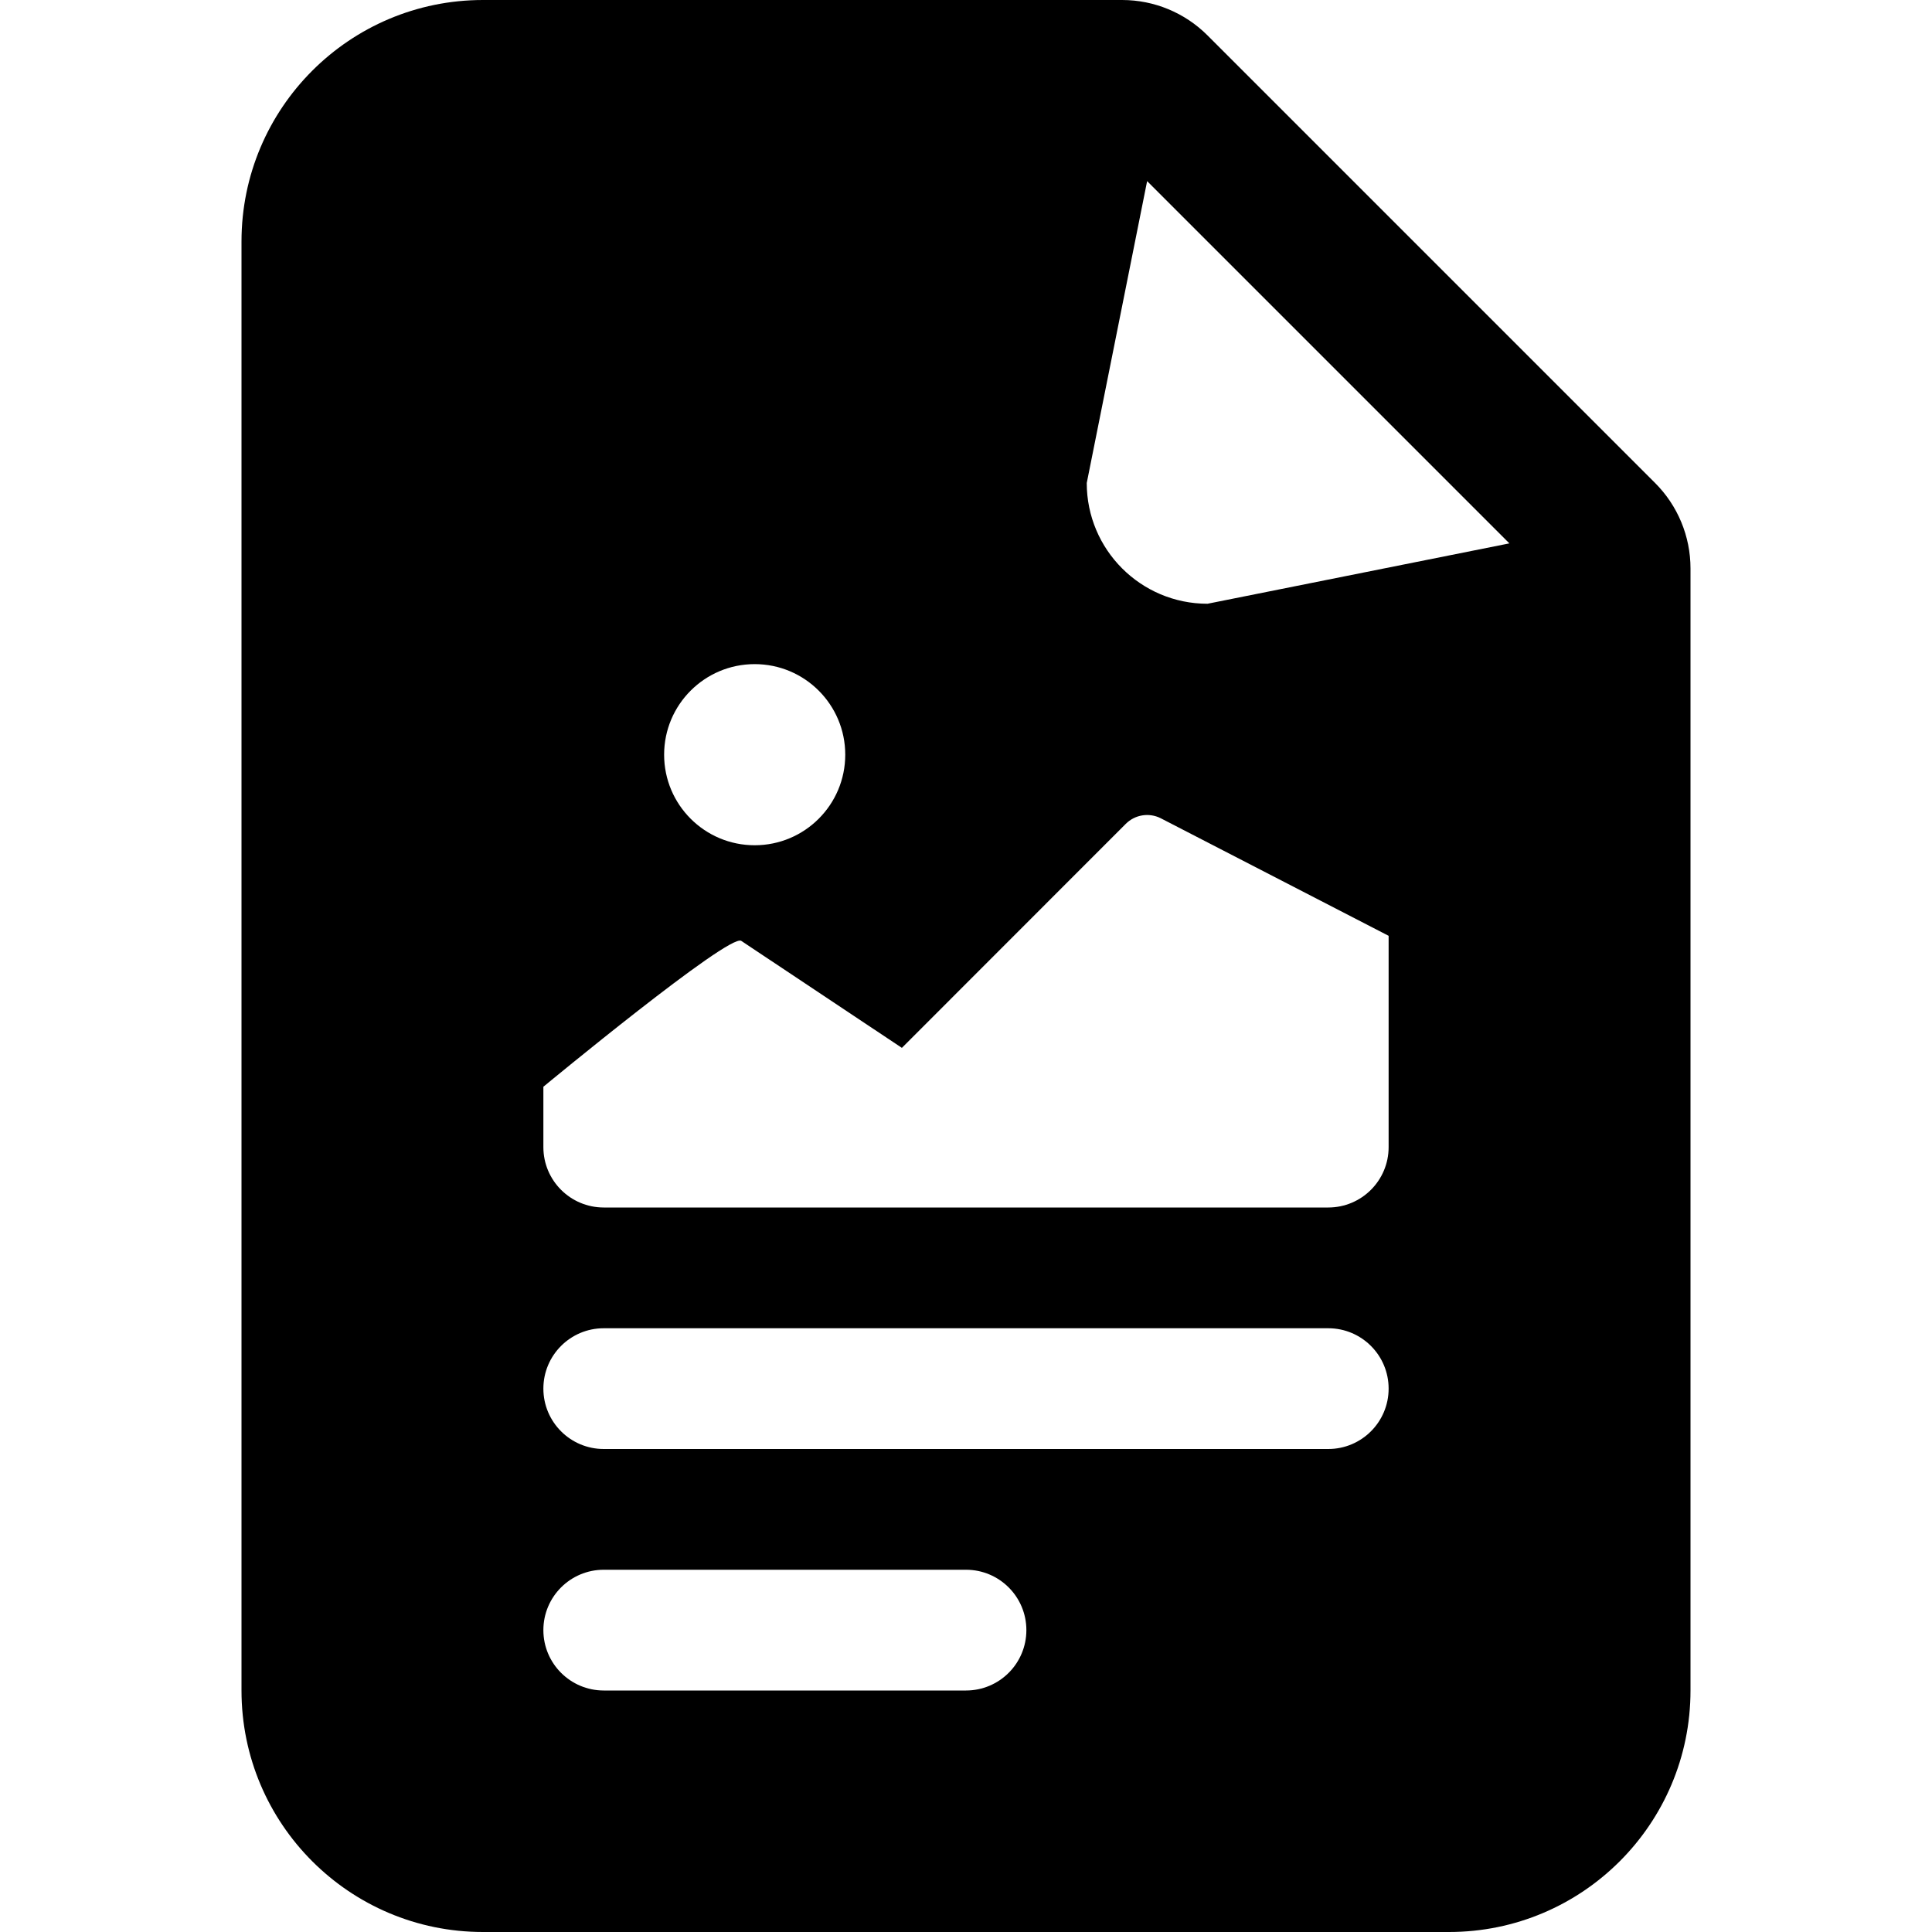
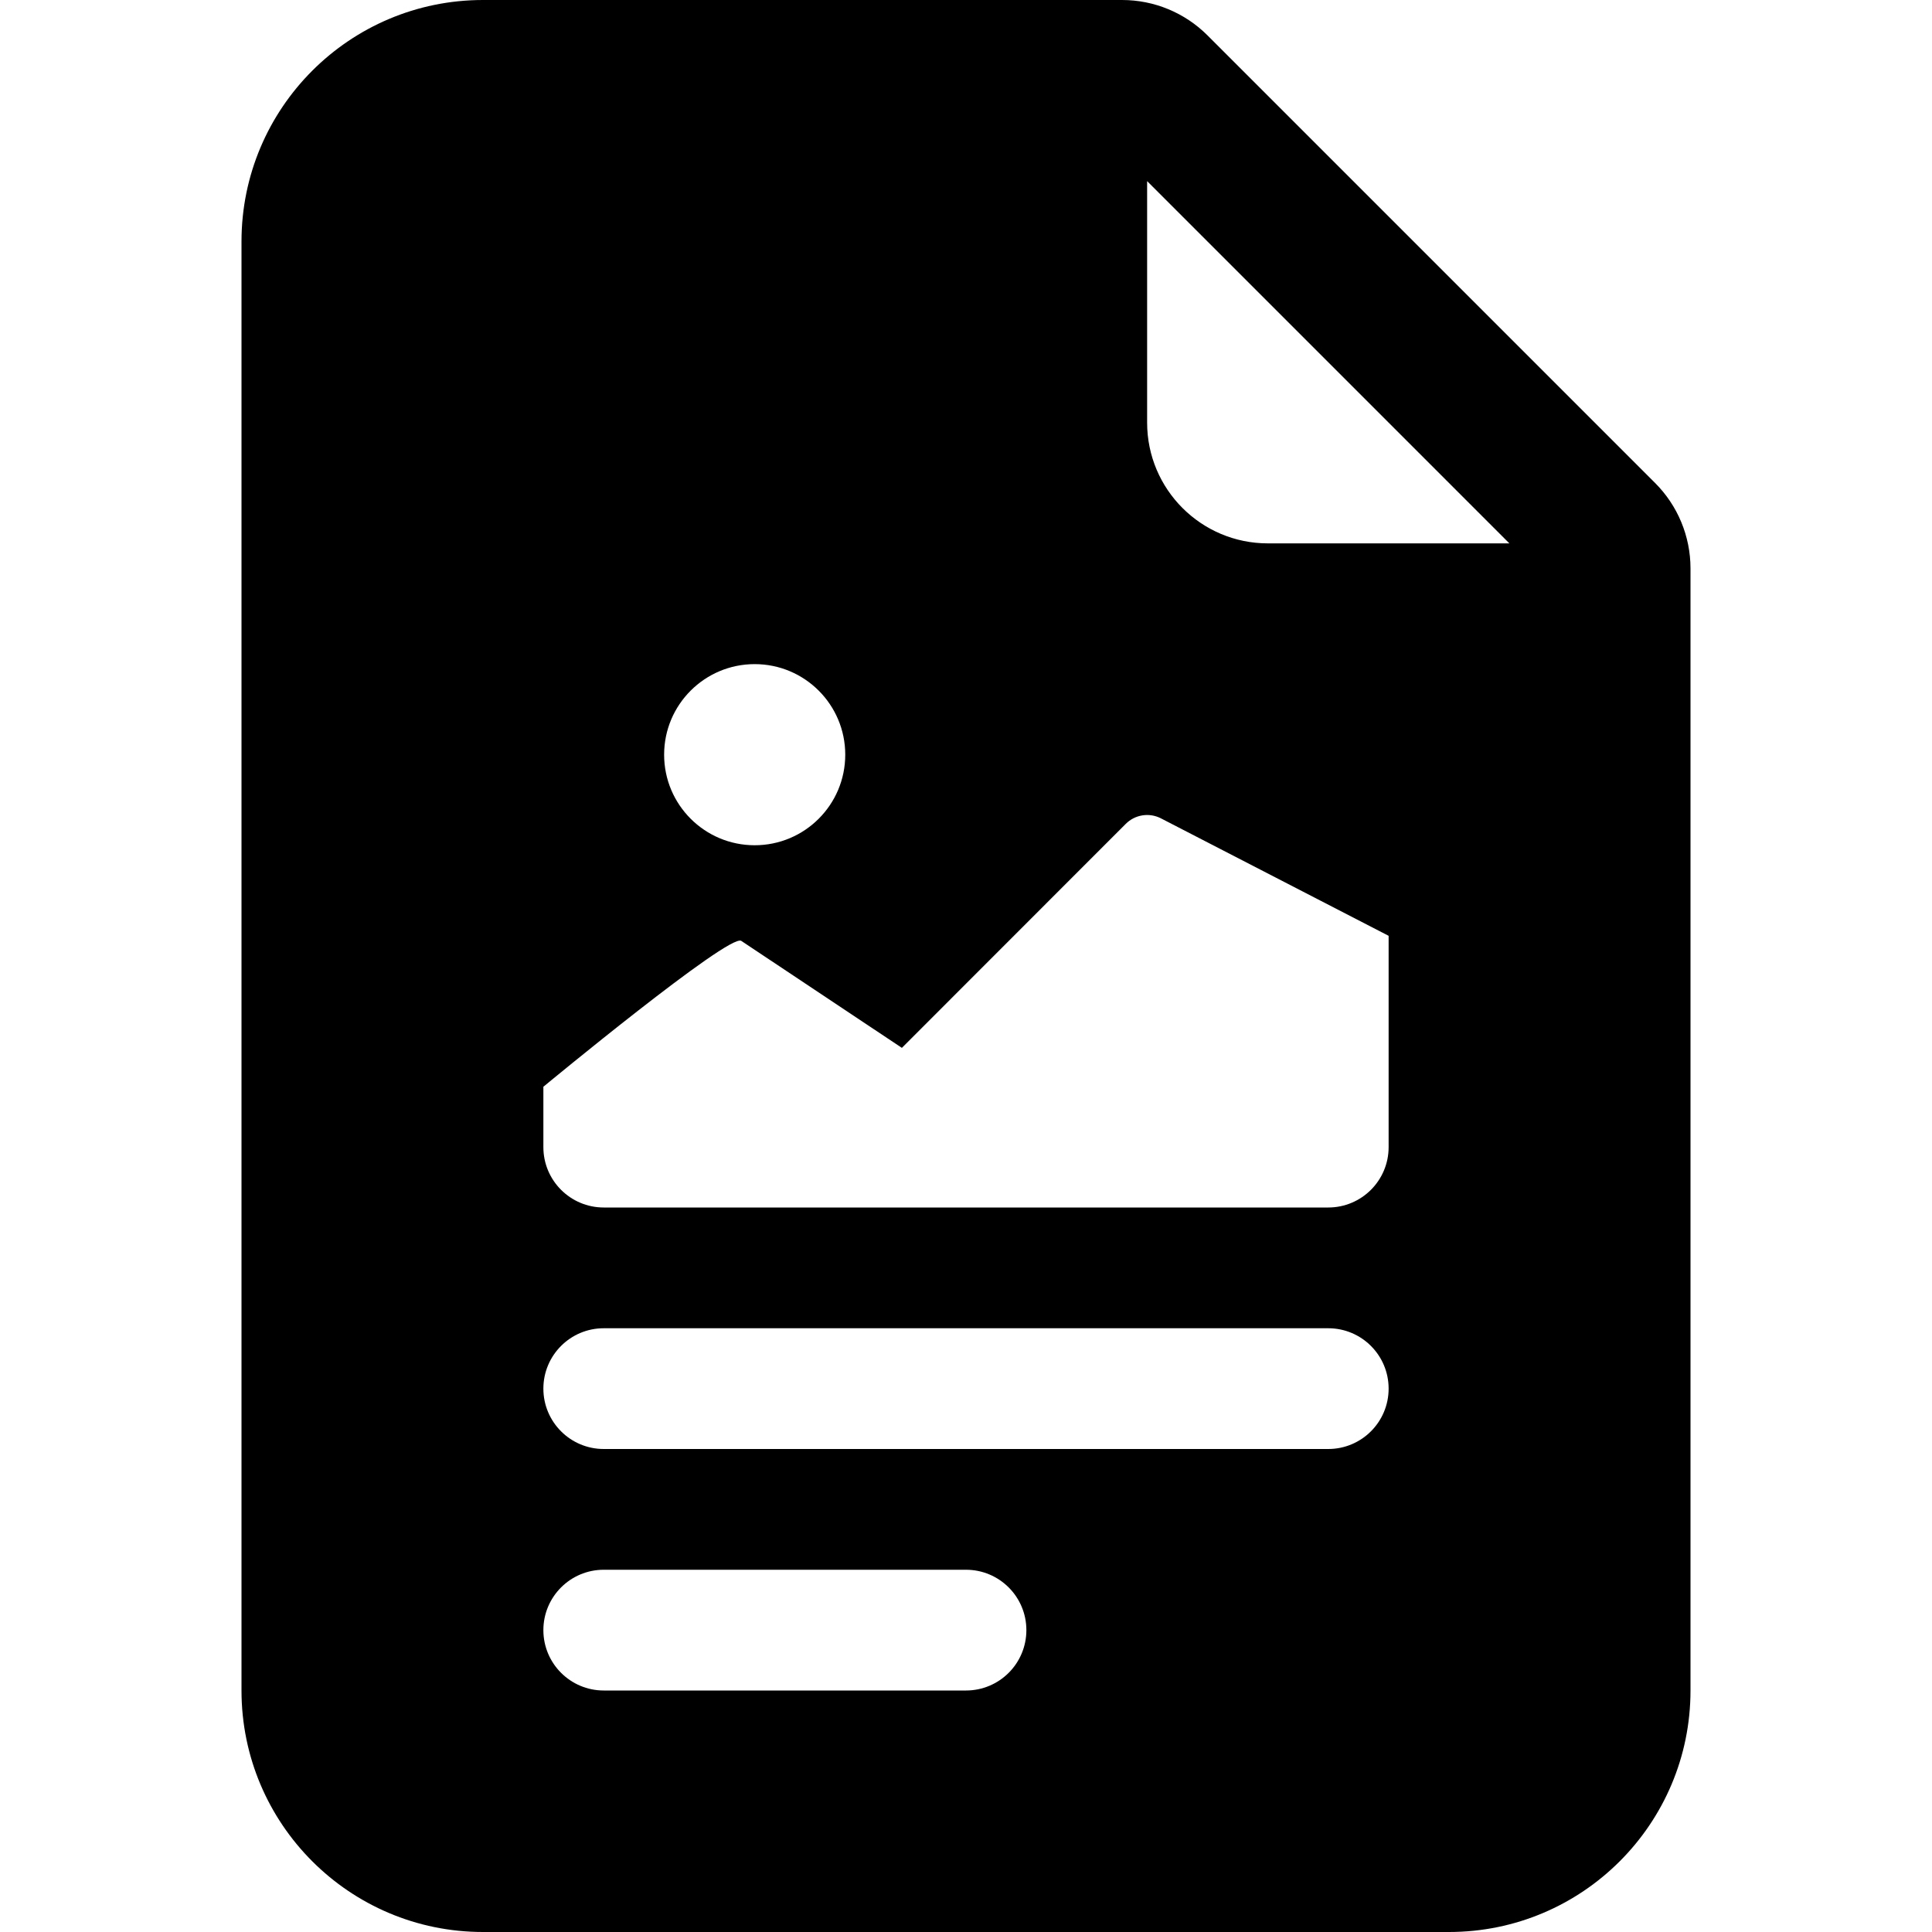
<svg xmlns="http://www.w3.org/2000/svg" width="1em" height="1em" viewBox="0 0 16 16" class="bi bi-file-earmark-richtext-fill" fill="currentColor">
-   <path fill-rule="evenodd" d="M2 2a2 2 0 0 1 2-2h5.293A1 1 0 0 1 10 .293L13.707 4a1 1 0 0 1 .293.707V14a2 2 0 0 1-2 2H4a2 2 0 0 1-2-2V2zm7 2l.5-2.5 3 3L10 5a1 1 0 0 1-1-1zM7 6.25a.75.75 0 1 1-1.5 0 .75.75 0 0 1 1.5 0zm-.861 1.542l1.33.886 1.854-1.855a.25.25 0 0 1 .289-.047l1.888.974V9.5a.5.5 0 0 1-.5.5H5a.5.5 0 0 1-.5-.5V9s1.54-1.274 1.639-1.208zM5 11a.5.5 0 0 0 0 1h6a.5.5 0 0 0 0-1H5zm0 2a.5.5 0 0 0 0 1h3a.5.5 0 0 0 0-1H5z" />
+   <path fill-rule="evenodd" d="M2 2a2 2 0 0 1 2-2h5.293A1 1 0 0 1 10 .293L13.707 4a1 1 0 0 1 .293.707V14a2 2 0 0 1-2 2H4a2 2 0 0 1-2-2V2zm7.5 1.5v-2l3 3h-2a1 1 0 0 1-1-1zM7 6.25a.75.75 0 1 1-1.5 0 .75.75 0 0 1 1.5 0zm-.861 1.542l1.33.886 1.854-1.855a.25.25 0 0 1 .289-.047l1.888.974V9.5a.5.5 0 0 1-.5.5H5a.5.5 0 0 1-.5-.5V9s1.54-1.274 1.639-1.208zM5 11a.5.5 0 0 0 0 1h6a.5.5 0 0 0 0-1H5zm0 2a.5.5 0 0 0 0 1h3a.5.5 0 0 0 0-1H5z" />
</svg>
